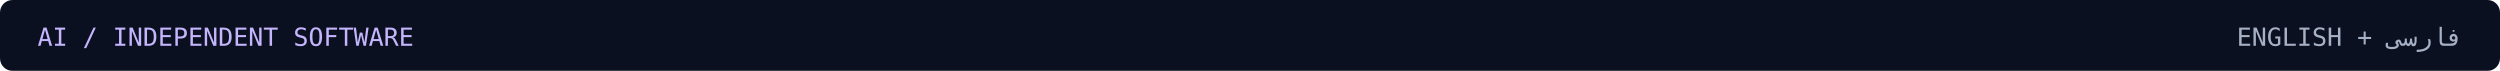
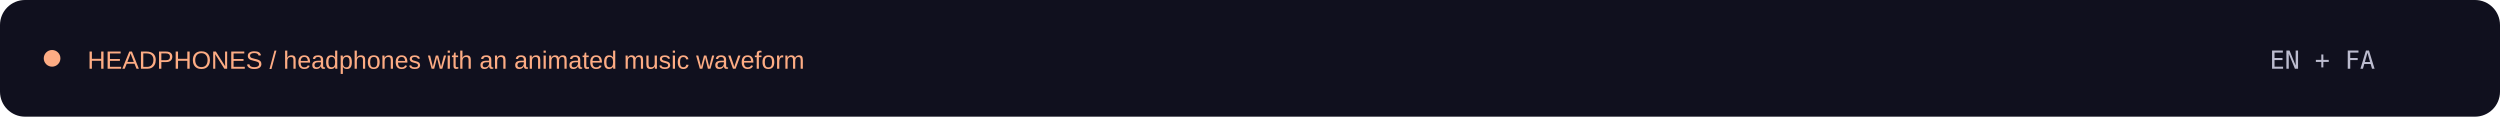
- <svg xmlns="http://www.w3.org/2000/svg" width="1200" height="34" viewBox="0 0 1200 34" role="img" aria-label="ai project">
-   <rect width="1200" height="34" rx="6" fill="#0b1020" />
-   <text x="18" y="22" fill="#c4b5fd" font-family="monospace" font-size="12">AI / INDEPENDENT SOFTWARE</text>
-   <text x="1182" y="22" text-anchor="end" fill="#a7b1c5" font-family="monospace" font-size="12">ENGLISH + فارسی</text>
+ <svg xmlns="http://www.w3.org/2000/svg" width="1200" height="56" viewBox="0 0 1200 56" role="img" aria-label="headphones with an animated music waveform">
+   <rect width="1200" height="56" rx="12" fill="#10101e" />
+   <circle cx="25" cy="28" r="4" fill="#fdac84" />
+   <text x="42" y="33" fill="#fdac84" font-size="12" font-family="Segoe UI,Arial">HEADPHONES / headphones with an animated music waveform</text>
+   <text x="1140" y="33" text-anchor="end" fill="#bcbccf" font-size="12" font-family="monospace">EN + FA</text>
</svg>
